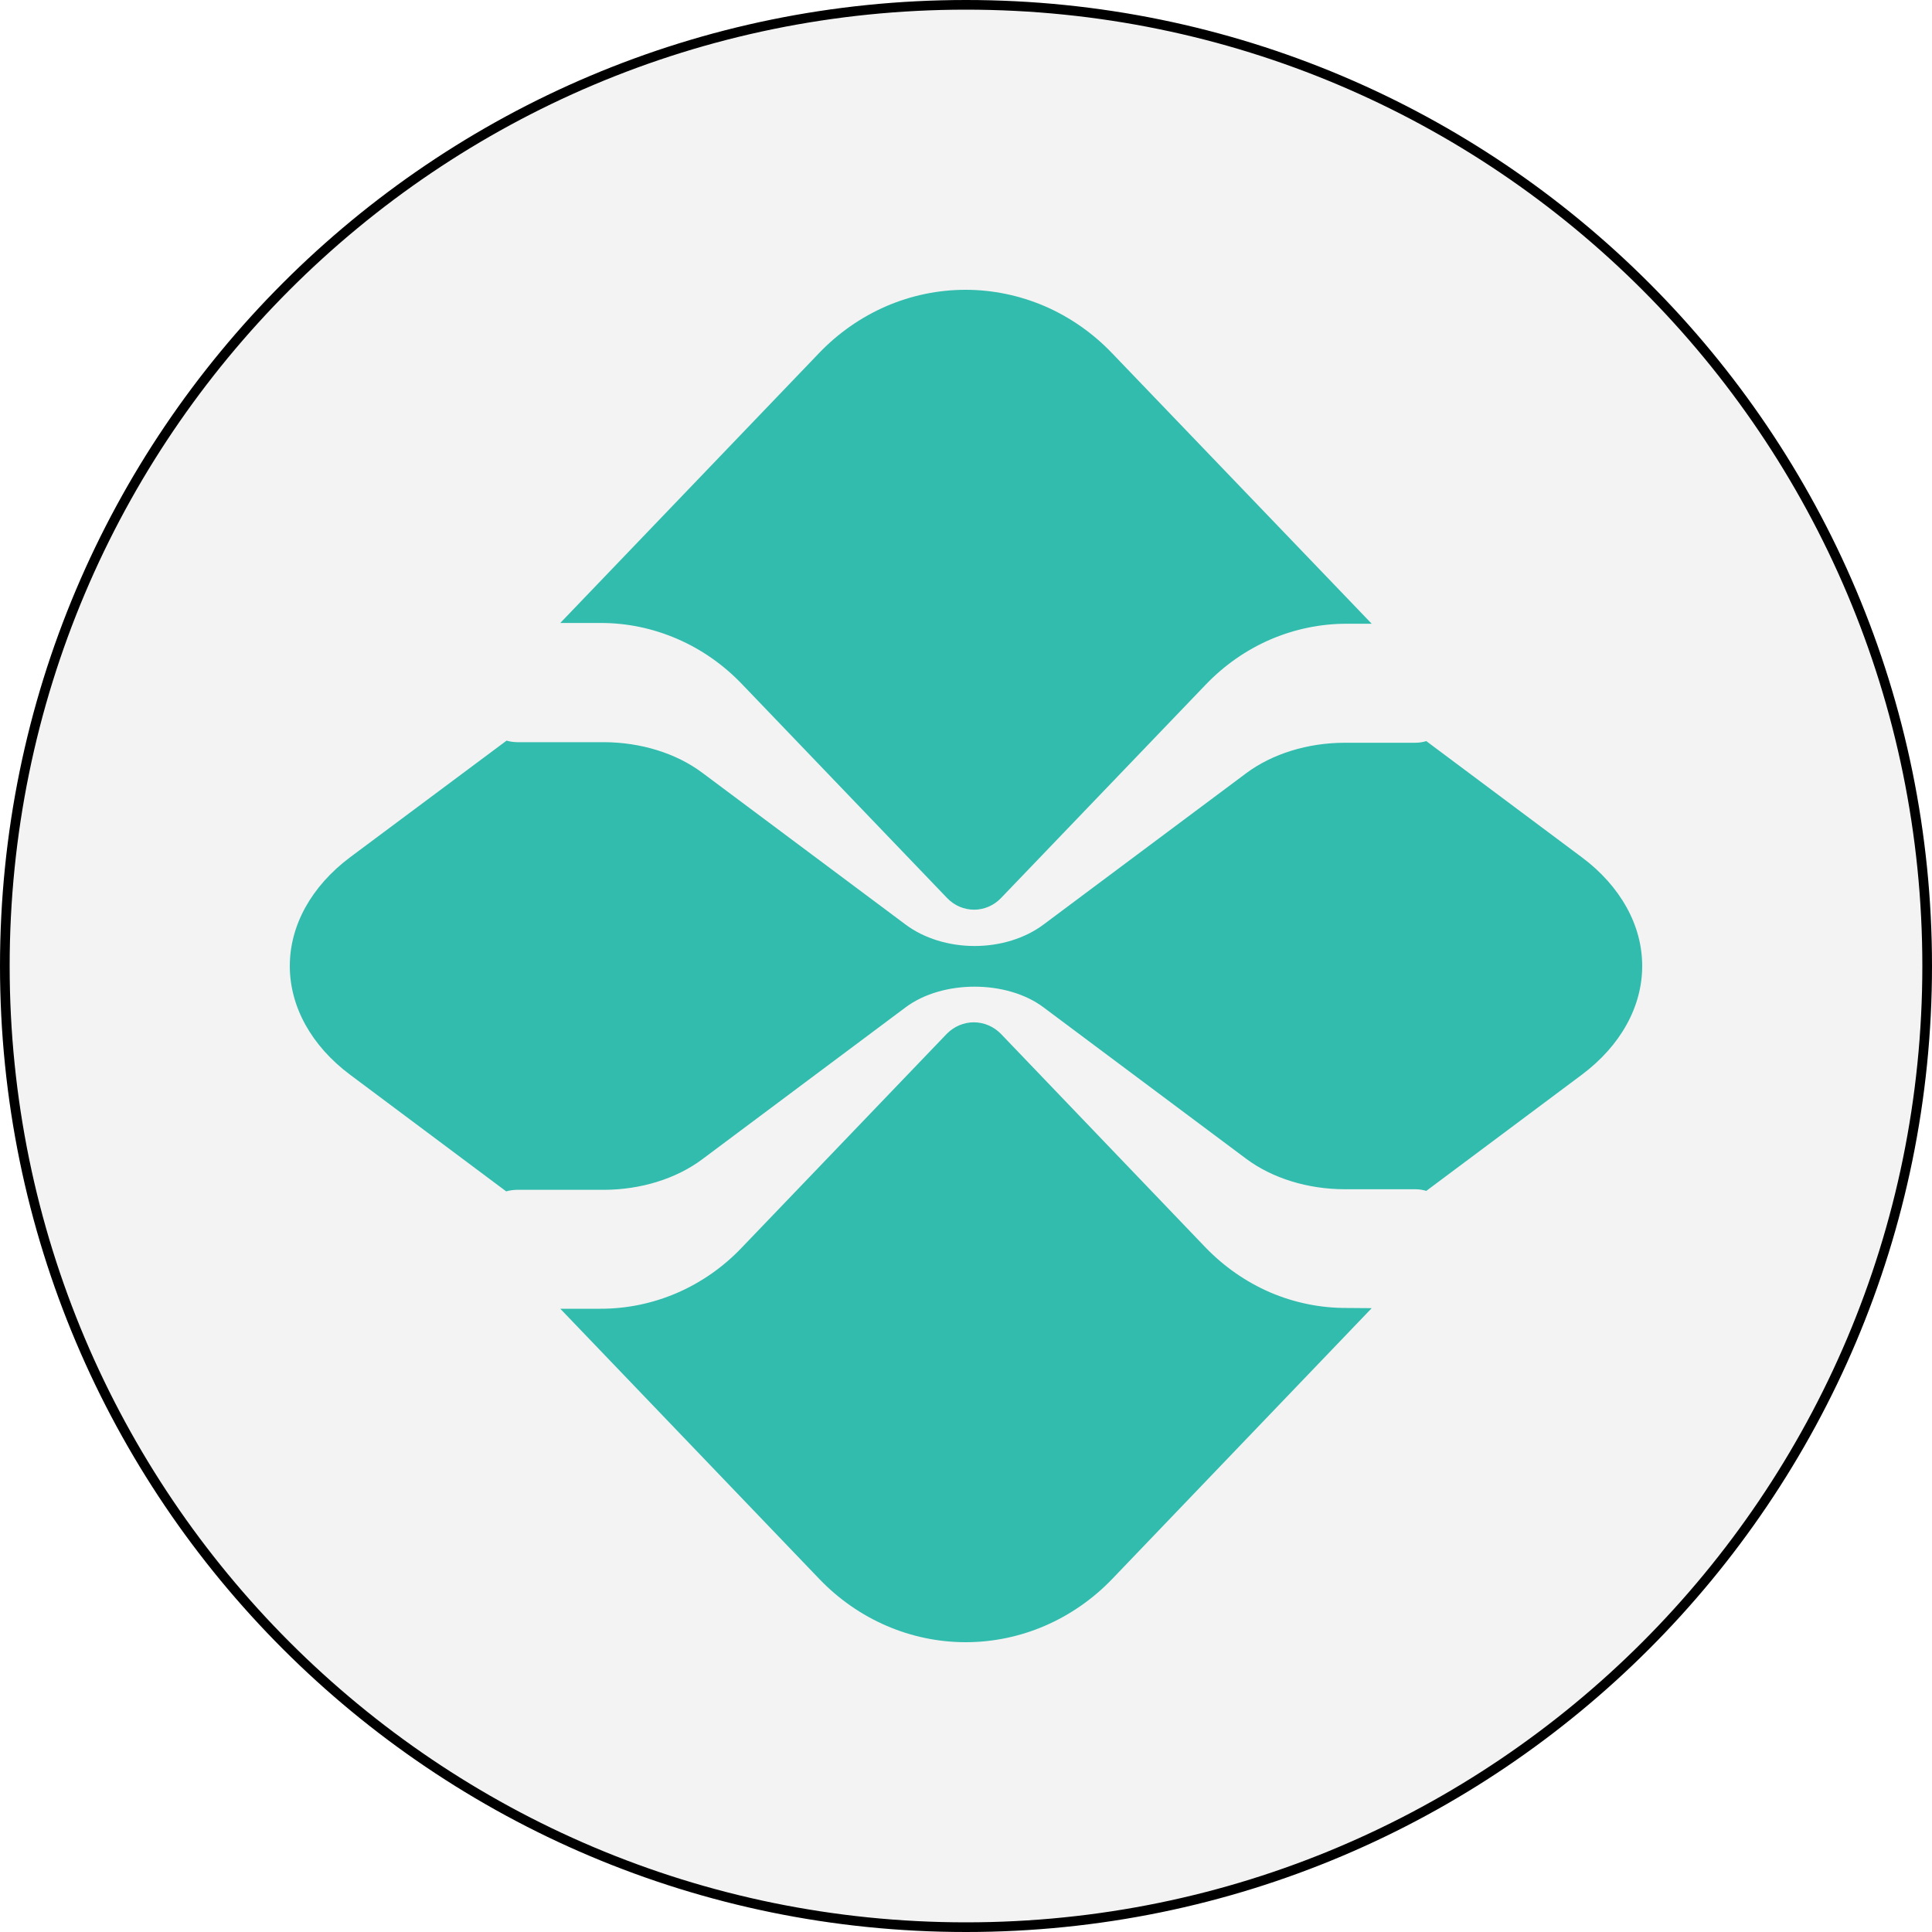
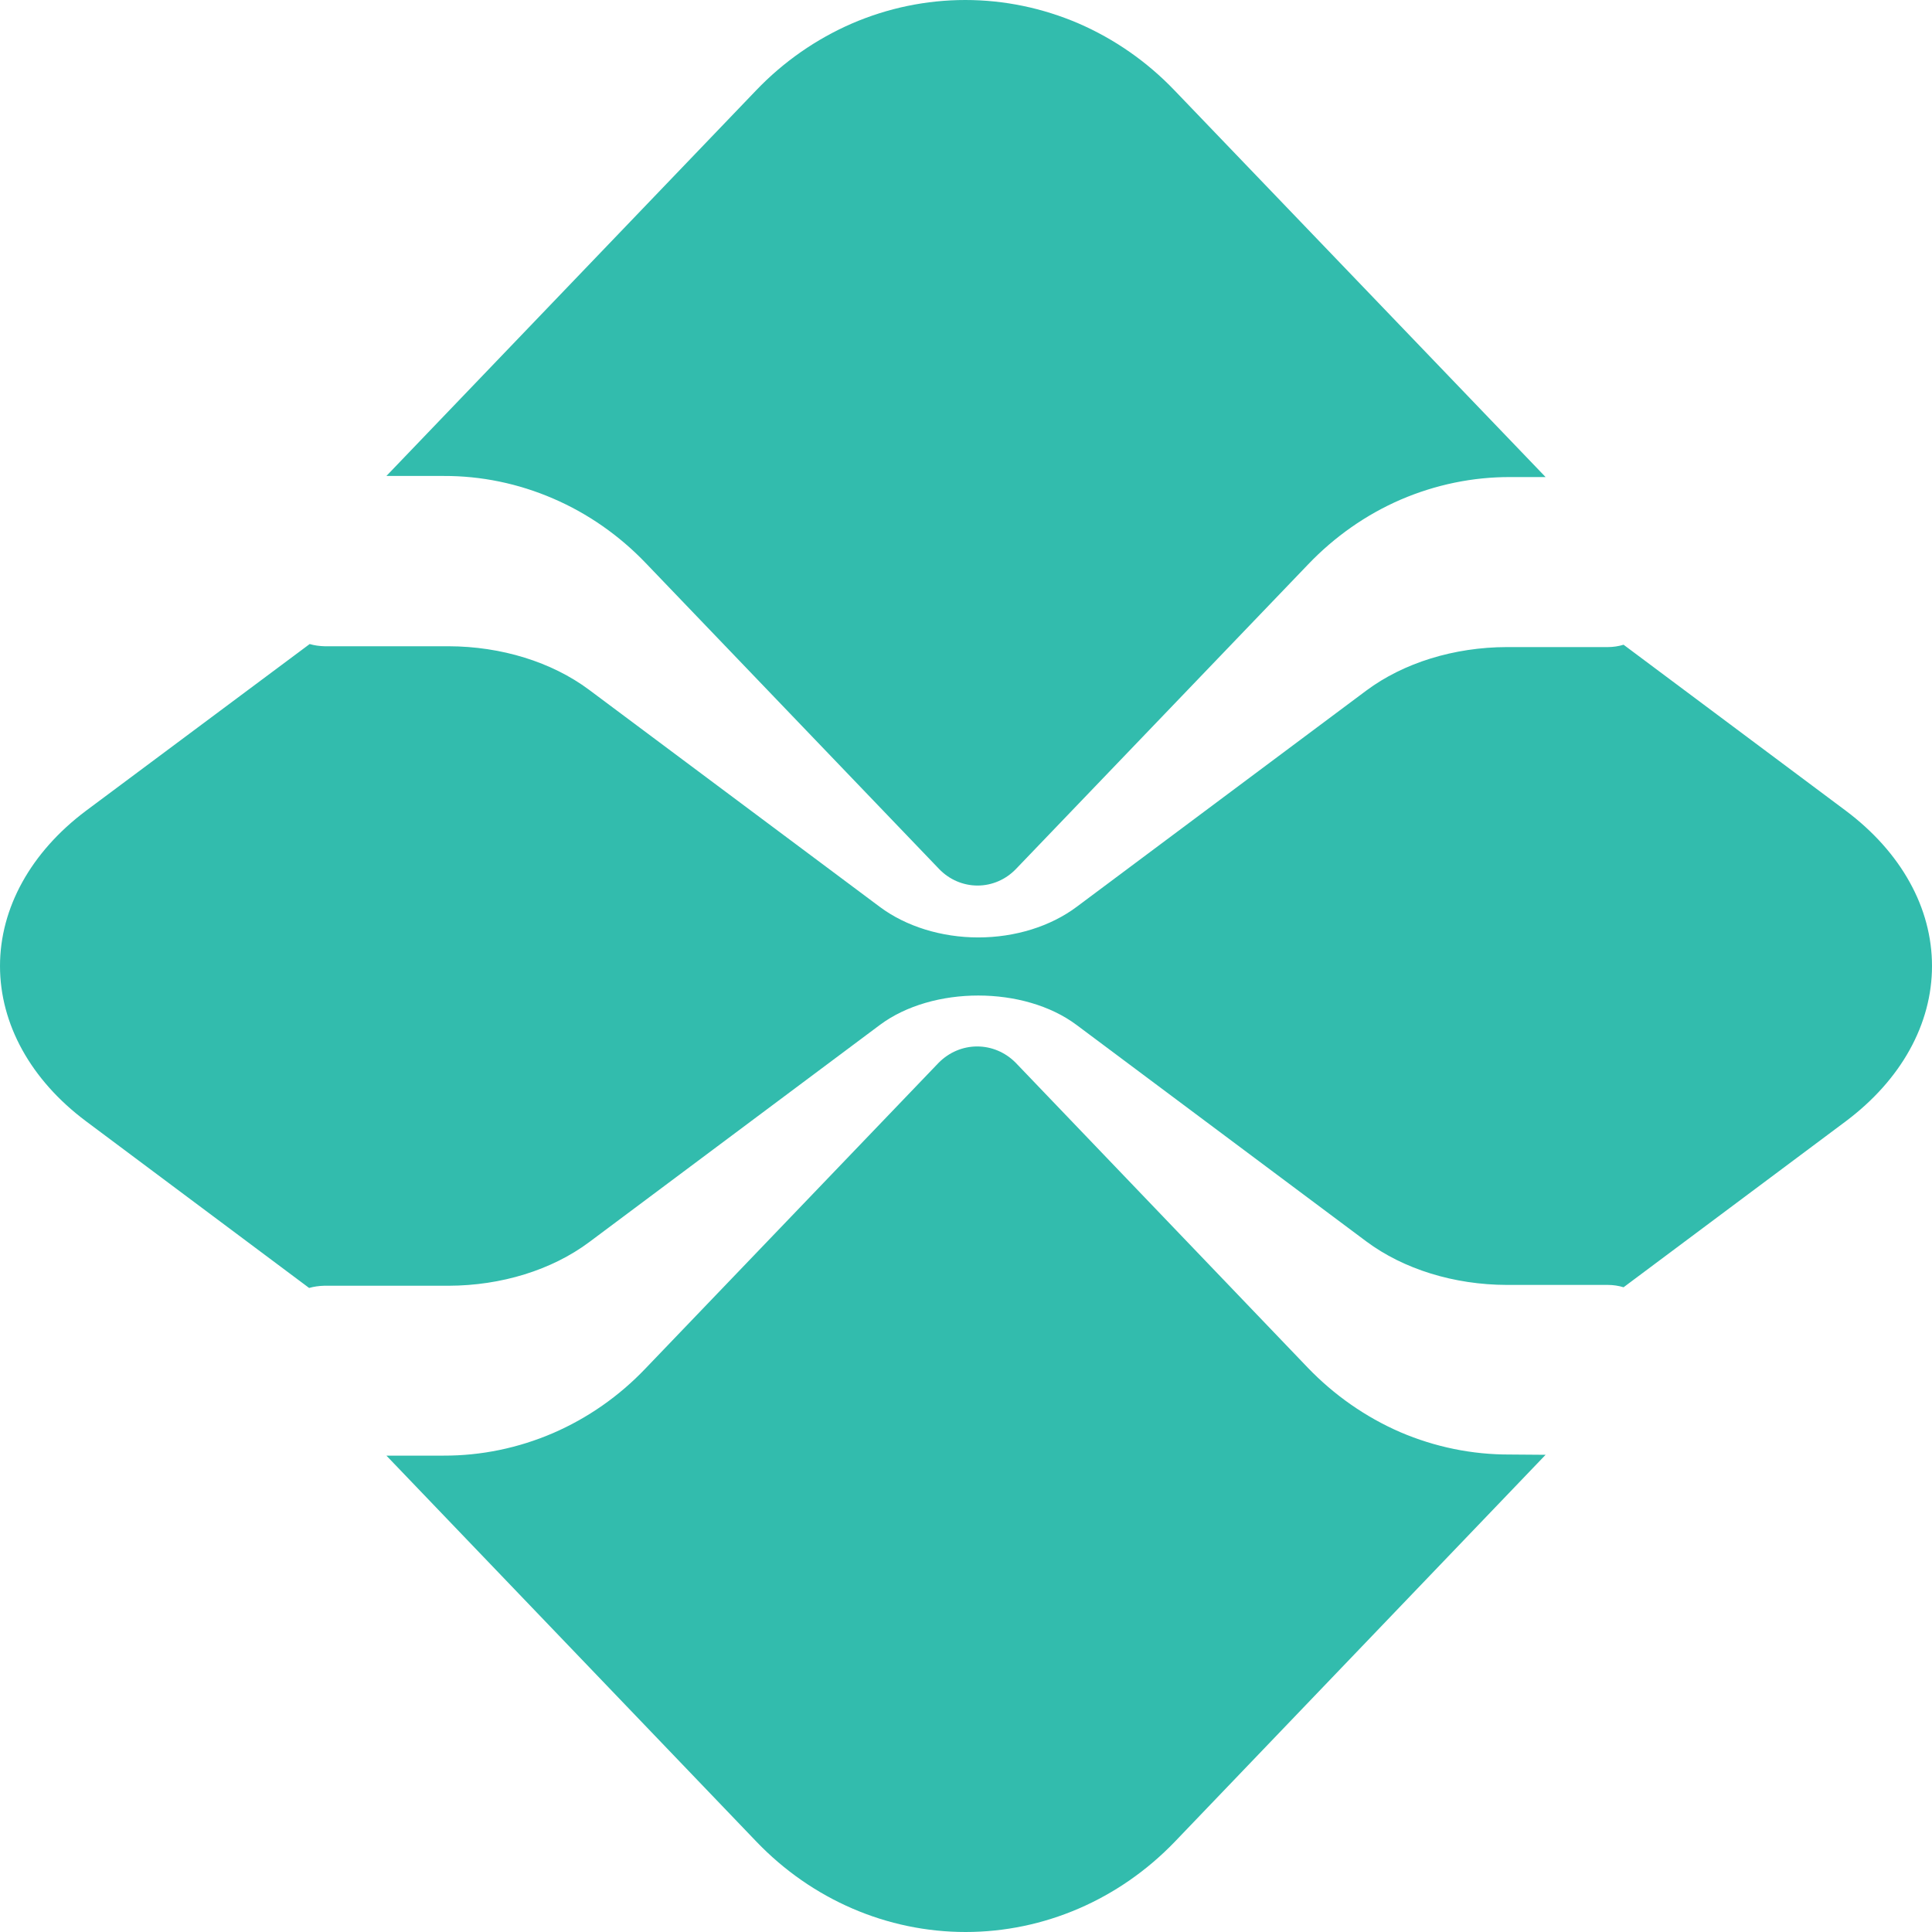
- <svg xmlns="http://www.w3.org/2000/svg" width="20" height="20" viewBox="0 0 20 20" fill="none">
-   <circle cx="10" cy="10" r="9.95" fill="#F3F3F3" stroke="black" stroke-width="0.1" />
-   <path d="M13.941 13.54C13.668 13.541 13.399 13.486 13.147 13.378C12.896 13.269 12.668 13.11 12.475 12.909L10.359 10.7C10.284 10.625 10.184 10.583 10.081 10.583C9.977 10.583 9.878 10.625 9.803 10.7L7.679 12.915C7.487 13.117 7.259 13.276 7.007 13.385C6.756 13.493 6.486 13.549 6.214 13.548H5.8L8.482 16.346C8.884 16.765 9.429 17 9.997 17C10.565 17 11.11 16.765 11.513 16.346L14.2 13.542L13.941 13.54Z" fill="#32BCAD" />
-   <path d="M6.215 6.449C6.487 6.448 6.757 6.504 7.009 6.613C7.26 6.721 7.489 6.881 7.681 7.082L9.805 9.297C9.879 9.374 9.979 9.417 10.084 9.417C10.188 9.417 10.288 9.374 10.362 9.297L12.479 7.09C12.671 6.889 12.899 6.729 13.151 6.62C13.403 6.512 13.672 6.456 13.945 6.457H14.2L11.511 3.655C11.312 3.447 11.076 3.283 10.816 3.17C10.555 3.058 10.277 3 9.995 3C9.713 3 9.434 3.058 9.174 3.17C8.914 3.283 8.678 3.447 8.479 3.655L5.8 6.449H6.215Z" fill="#32BCAD" />
-   <path d="M16.377 8.876L14.765 7.672C14.729 7.683 14.69 7.689 14.651 7.689H13.918C13.537 7.69 13.171 7.803 12.901 8.004L10.801 9.572C10.612 9.713 10.356 9.793 10.089 9.793C9.822 9.793 9.565 9.713 9.376 9.572L7.268 7.998C6.998 7.797 6.633 7.684 6.251 7.683H5.352C5.315 7.682 5.278 7.677 5.244 7.667L3.622 8.876C3.224 9.175 3 9.579 3 10C3 10.421 3.224 10.826 3.622 11.124L5.24 12.333C5.275 12.323 5.311 12.318 5.348 12.317H6.251C6.633 12.316 6.998 12.203 7.268 12.002L9.376 10.427C9.757 10.143 10.421 10.143 10.801 10.427L12.901 11.996C13.171 12.197 13.537 12.31 13.918 12.311H14.651C14.69 12.311 14.729 12.317 14.765 12.328L16.377 11.124C16.574 10.976 16.731 10.801 16.838 10.608C16.945 10.415 17 10.209 17 10C17 9.791 16.945 9.584 16.838 9.392C16.731 9.199 16.574 9.023 16.377 8.876" fill="#32BCAD" />
+ <svg xmlns="http://www.w3.org/2000/svg" width="14" height="14" viewBox="0 0 14 14" fill="none">
+   <path d="M10.941 10.54C10.668 10.541 10.399 10.486 10.147 10.378C9.896 10.269 9.668 10.11 9.475 9.909L7.359 7.7C7.284 7.625 7.185 7.583 7.081 7.583C6.977 7.583 6.878 7.625 6.803 7.7L4.679 9.915C4.487 10.117 4.259 10.276 4.007 10.385C3.756 10.493 3.486 10.549 3.214 10.548H2.8L5.482 13.346C5.884 13.765 6.429 14 6.997 14C7.565 14 8.11 13.765 8.513 13.346L11.2 10.542L10.941 10.54Z" fill="#32BCAD" />
+   <path d="M3.215 3.449C3.487 3.448 3.757 3.504 4.009 3.613C4.26 3.721 4.489 3.881 4.681 4.082L6.805 6.297C6.879 6.374 6.979 6.417 7.084 6.417C7.188 6.417 7.288 6.374 7.362 6.297L9.479 4.09C9.671 3.889 9.899 3.729 10.151 3.62C10.403 3.512 10.672 3.456 10.945 3.457H11.2L8.511 0.655C8.312 0.447 8.076 0.283 7.816 0.17C7.555 0.058 7.277 0 6.995 0C6.713 0 6.434 0.058 6.174 0.17C5.914 0.283 5.678 0.447 5.479 0.655L2.8 3.449H3.215Z" fill="#32BCAD" />
+   <path d="M13.377 5.876L11.765 4.672C11.729 4.683 11.69 4.689 11.651 4.689H10.918C10.537 4.69 10.171 4.803 9.901 5.004L7.801 6.572C7.612 6.713 7.356 6.793 7.089 6.793C6.822 6.793 6.565 6.713 6.376 6.572L4.268 4.998C3.998 4.797 3.633 4.684 3.251 4.683H2.352C2.315 4.682 2.278 4.677 2.244 4.667L0.622 5.876C0.224 6.175 0 6.579 0 7C0 7.422 0.224 7.826 0.622 8.124L2.24 9.333C2.275 9.323 2.311 9.318 2.348 9.317H3.251C3.633 9.316 3.998 9.203 4.268 9.002L6.376 7.427C6.757 7.143 7.421 7.143 7.801 7.427L9.901 8.996C10.171 9.197 10.537 9.31 10.918 9.311H11.651C11.69 9.311 11.729 9.317 11.765 9.328L13.377 8.124C13.574 7.976 13.731 7.801 13.838 7.608C13.945 7.415 14 7.209 14 7C14 6.791 13.945 6.584 13.838 6.392C13.731 6.199 13.574 6.024 13.377 5.876" fill="#32BCAD" />
</svg>
